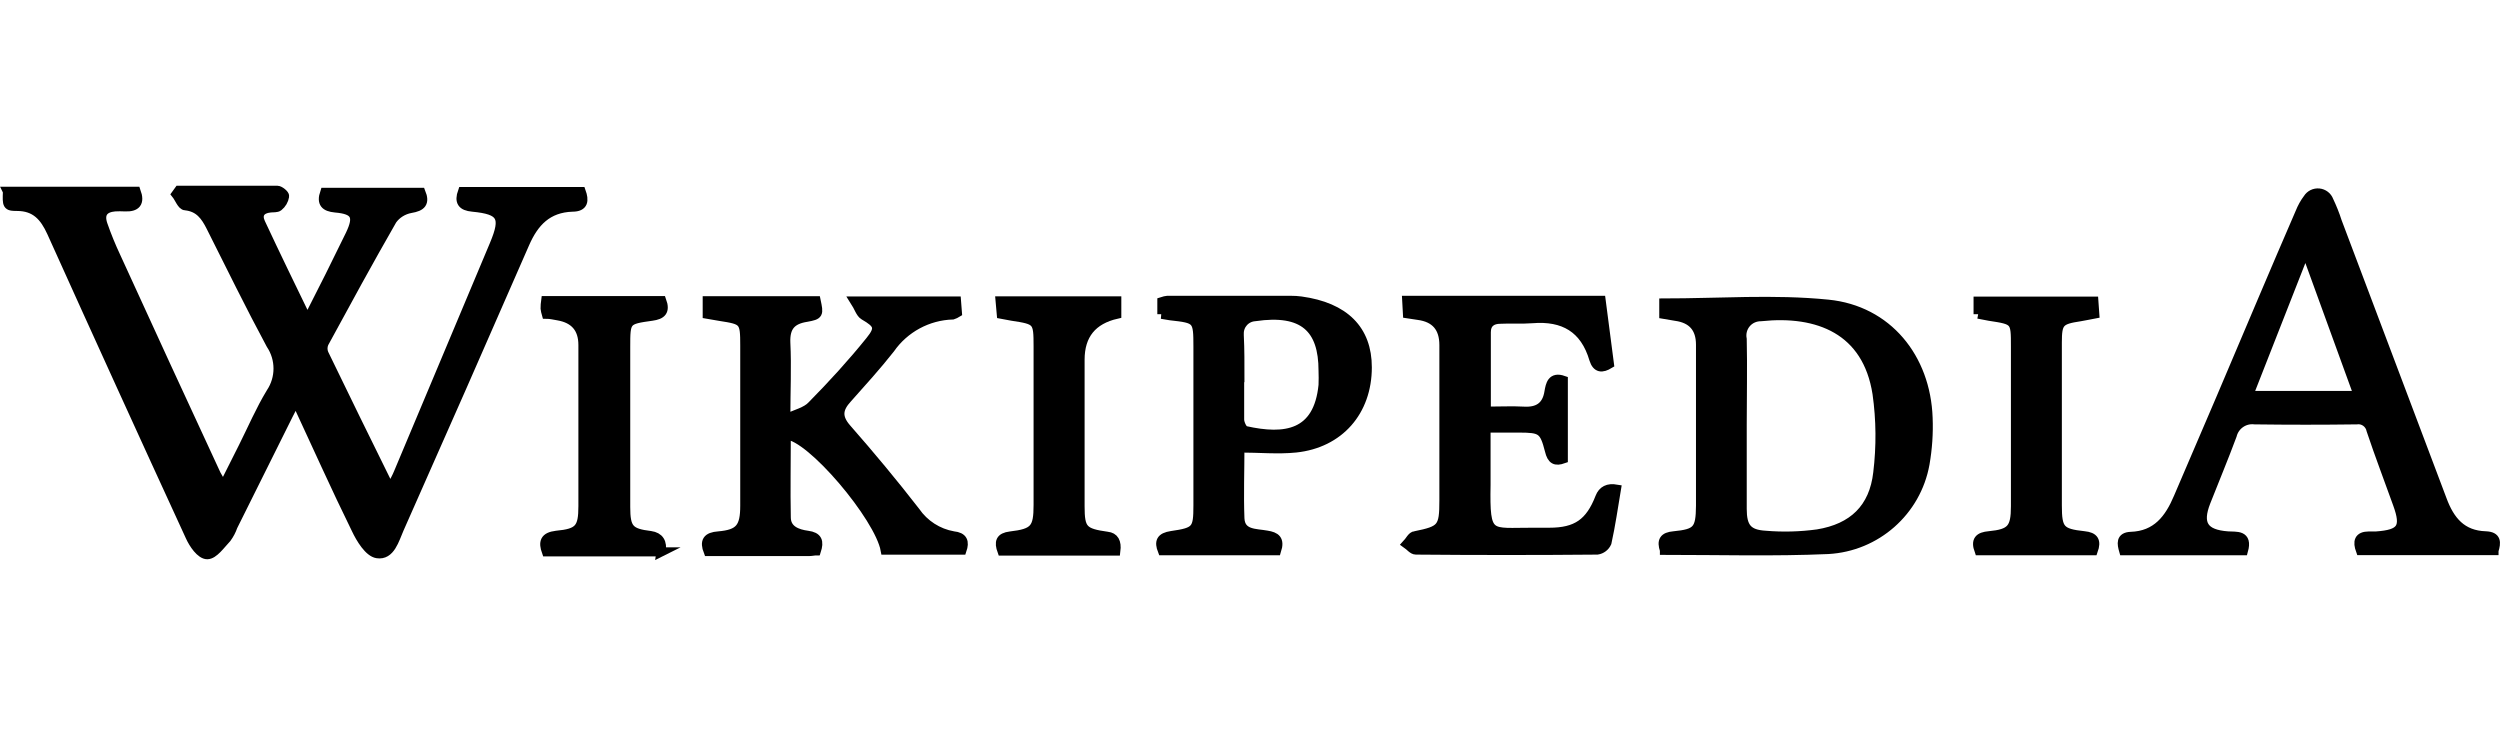
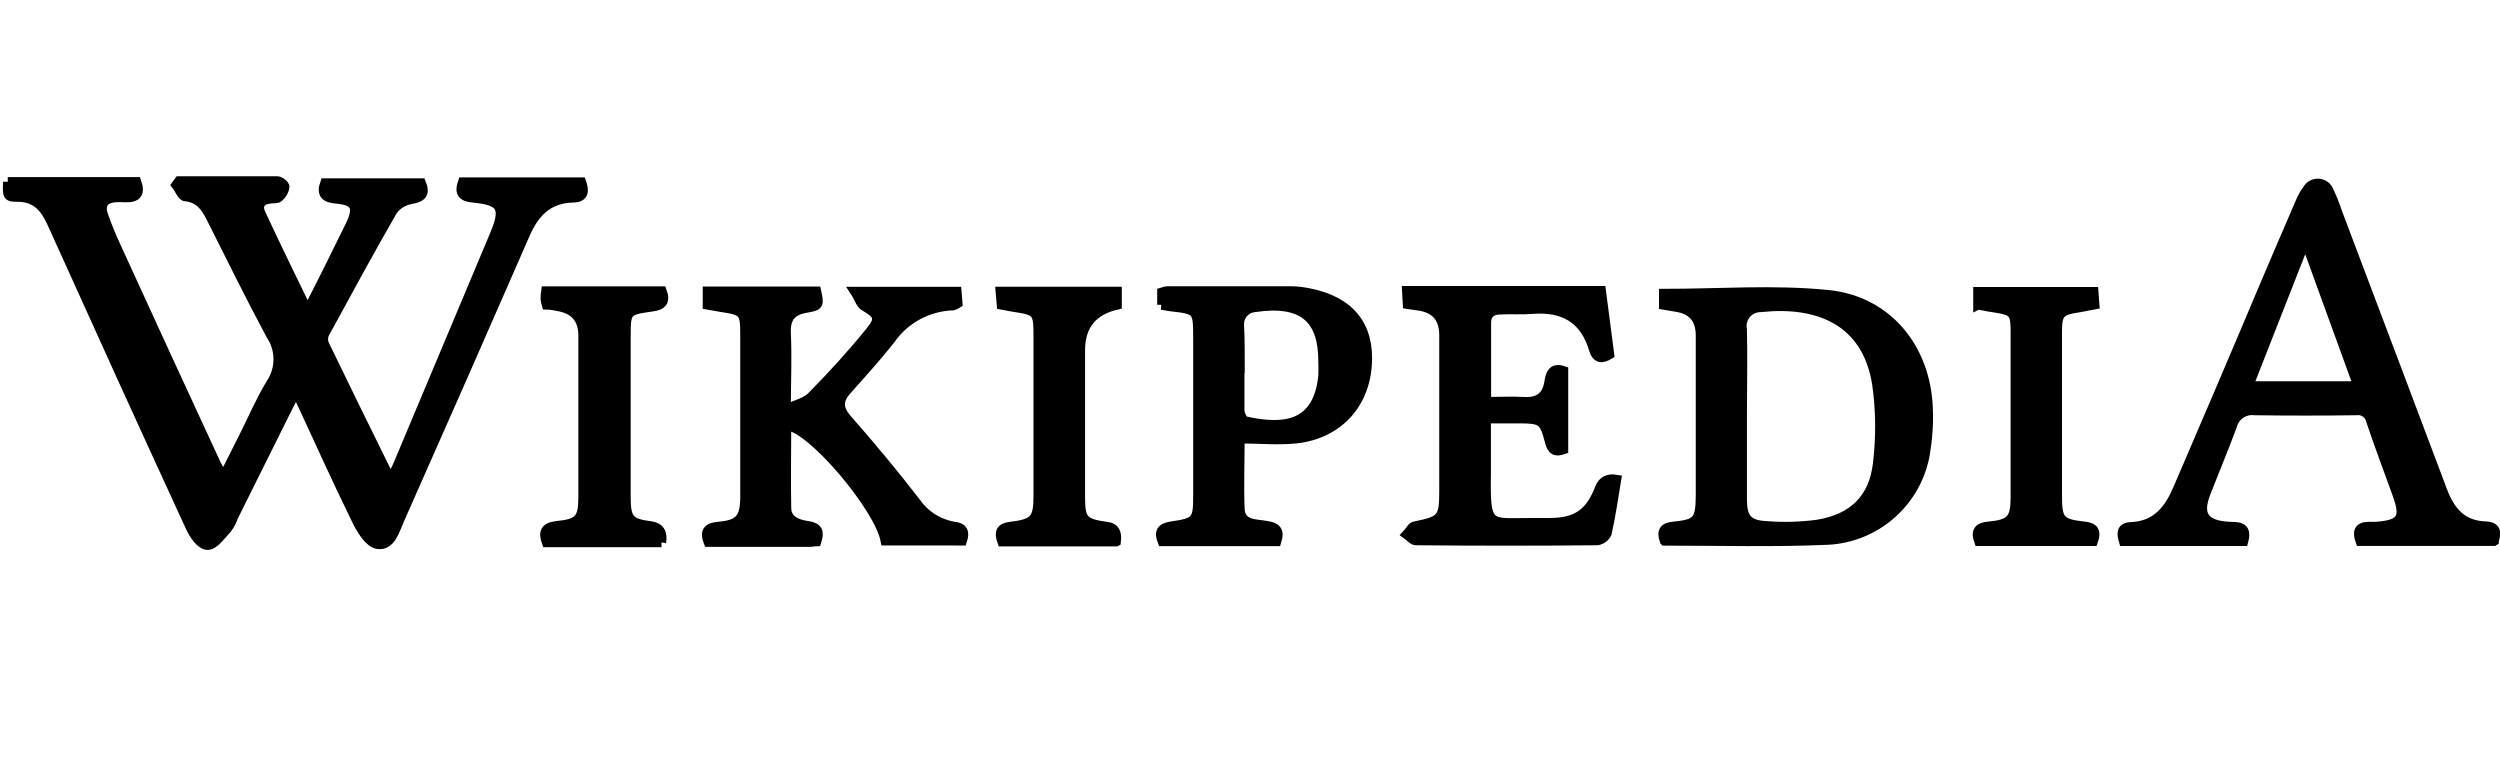
- <svg xmlns="http://www.w3.org/2000/svg" id="a" viewBox="0 0 274.34 80">
-   <defs>
-     <style>.c{stroke:#000;stroke-miterlimit:10;}</style>
-   </defs>
+ <svg xmlns="http://www.w3.org/2000/svg" id="a" viewBox="0 0 261.3 80">
  <g id="b">
-     <path class="c" d="m.81,20.99h14.13c.46,1.27,0,1.76-1.23,1.71-.36-.02-.74-.02-1.11,0-1.22.11-1.71.75-1.3,1.95.42,1.21.9,2.38,1.44,3.53,3.64,7.96,7.3,15.93,11,23.89.24.44.49.86.77,1.29l2.16-4.3c1-1.99,1.88-4.06,3.04-5.97,1.07-1.6,1.07-3.69,0-5.29-2.3-4.27-4.41-8.6-6.58-12.91-.6-1.19-1.27-2.15-2.79-2.31-.39,0-.68-.85-1.02-1.27l.31-.43h10.8c.28,0,.85.48.8.66-.07.44-.31.85-.66,1.13-.2.17-.61.11-.91.15-1.06.1-1.48.72-1.05,1.64,1.63,3.49,3.32,6.96,5.12,10.67,1.71-3.33,3.22-6.37,4.69-9.39.97-2.03.59-2.73-1.63-2.92-1.11-.11-1.56-.52-1.16-1.71h10.57c.46,1.15.07,1.57-1.14,1.77-.81.15-1.54.6-2.01,1.26-2.56,4.46-5.03,8.99-7.49,13.52-.16.38-.16.8,0,1.16,2.29,4.73,4.6,9.45,6.93,14.16.07.13.22.2.47.43.28-.57.56-1.05.76-1.55l10.51-25.02c1.27-3.03.85-3.8-2.38-4.11-1.15-.11-1.5-.58-1.1-1.71h13.03c.35.98.3,1.71-.97,1.71-2.73.09-4.19,1.65-5.21,3.99-4.55,10.43-9.15,20.88-13.78,31.31-.52,1.18-.97,2.96-2.43,2.73-.91-.14-1.82-1.62-2.34-2.73-2.24-4.55-4.32-9.22-6.58-14.07-.34.66-.61,1.14-.85,1.64l-6.05,12.15c-.16.47-.39.9-.68,1.3-.67.71-1.43,1.82-2.15,1.82s-1.52-1.18-1.89-2.01c-5.12-11.13-10.18-22.24-15.2-33.37-.78-1.71-1.76-2.84-3.78-2.84-1.11,0-1.11-.11-1.05-1.66v.02Z" />
-     <path class="c" d="m273.68,60.42h-14.65c-.36-1-.2-1.59.91-1.6h.8c2.8-.2,3.3-.91,2.35-3.52-.93-2.61-1.99-5.36-2.9-8.09-.15-.75-.85-1.25-1.6-1.14-3.72.05-7.44.05-11.16,0-1.14-.14-2.2.59-2.48,1.71-.91,2.45-1.91,4.84-2.87,7.28s-.25,3.56,2.4,3.75c.91.07,2.22-.2,1.71,1.62h-13.15c-.22-.77-.36-1.52.78-1.57,2.84-.09,4.22-1.92,5.21-4.27,3.09-7.18,6.17-14.39,9.22-21.62,1.38-3.22,2.73-6.44,4.14-9.66.22-.55.5-1.06.85-1.52.26-.42.74-.66,1.24-.61.5.05.92.38,1.09.84.35.74.66,1.5.91,2.29,3.85,10.18,7.69,20.35,11.52,30.53.85,2.3,2.15,3.88,4.77,3.96,1.24.05,1.17.74.92,1.6h-.01Zm-20.68-32.97l-6.26,15.95h12.06l-5.8-15.95Z" />
-     <path class="c" d="m182.65,60.38c-.35-1.04-.07-1.48,1.02-1.58,2.56-.25,2.92-.65,2.94-3.3v-17.68c0-1.82-.91-2.86-2.73-3.11l-1.3-.22v-1.24c6.06,0,12.08-.47,18.02.13,6.53.65,10.75,5.89,10.98,12.47.07,1.7-.05,3.39-.34,5.06-.94,5.22-5.35,9.1-10.64,9.39-5.95.26-11.89.09-17.95.09h0Zm8.53-13.79v9.25c0,2,.58,2.79,2.56,2.9,1.9.16,3.81.11,5.71-.15,3.89-.63,6.17-2.82,6.61-6.7.35-2.89.33-5.81-.08-8.7-1.09-6.99-6.47-9.1-12.74-8.44-.63,0-1.22.26-1.62.74-.4.48-.56,1.11-.44,1.73.07,3.11,0,6.21,0,9.37h0Z" />
-     <path class="c" d="m105.55,60.37h-8.41c-.66-3.64-8.19-12.55-10.86-12.63,0,3.01-.06,6.03,0,9.03,0,1.39,1.21,1.82,2.34,1.97s1.3.68.97,1.71c-.26,0-.52.07-.78.07h-11.1c-.43-1.11-.13-1.62,1.14-1.71,2.31-.2,2.88-.91,2.88-3.31v-17.57c0-2.73-.08-2.8-2.73-3.21l-1.39-.24v-1.48h11.95c.31,1.48.33,1.57-1.05,1.82-1.66.26-2.35,1.04-2.28,2.79.13,2.64,0,5.29,0,8.34,1.16-.55,2.24-.77,2.87-1.46,2.23-2.26,4.39-4.62,6.37-7.08,1.17-1.43.91-1.88-.66-2.79-.41-.24-.58-.91-1.02-1.59h11.17l.1,1.29c-.16.1-.33.18-.51.24-2.74.08-5.29,1.46-6.86,3.71-1.48,1.88-3.08,3.64-4.7,5.46-1.02,1.11-1.16,2.05-.06,3.3,2.59,2.95,5.11,5.98,7.53,9.1.97,1.41,2.47,2.38,4.15,2.67,1.09.11,1.27.66.96,1.57h-.01Z" />
-     <path class="c" d="m163.11,45.12c1.52,0,2.8-.07,4.06,0,1.58.1,2.56-.5,2.81-2.12.14-.8.31-1.71,1.57-1.27v8.63c-.85.3-1.27.13-1.52-.91-.59-2.32-.91-2.47-3.32-2.48h-3.64v6.21c-.11,5.97.31,5.21,5.19,5.23h1.75c2.99,0,4.46-1.02,5.55-3.83.3-.77.9-1.07,1.82-.91-.33,1.96-.61,3.94-1.04,5.88-.19.43-.59.74-1.06.81-6.63.06-13.28.06-19.91,0-.34,0-.66-.43-.99-.66.31-.33.57-.91.91-.91,2.92-.59,3.16-.85,3.16-3.87v-17.06c0-1.92-.94-3-2.81-3.25l-1.19-.18-.08-1.47h21.33l.91,6.99c-.81.49-1.39.48-1.71-.53-1-3.41-3.33-4.73-6.76-4.45-1.16.09-2.34,0-3.5.06-.91,0-1.54.42-1.54,1.43v8.66h0Z" />
-     <path class="c" d="m127.5,34.48v-1.39c.2-.07.41-.1.61-.13h13.54c.38,0,.74.02,1.11.07,4.8.66,7.28,3.16,7.28,7.28,0,4.84-3.08,8.35-7.85,8.85-1.98.2-3.99,0-6.13,0,0,2.45-.1,5.12,0,7.74.09,1.76,1.75,1.6,2.94,1.82,1.01.16,1.48.49,1.09,1.71h-12.54c-.38-.98-.19-1.48,1.01-1.66,2.73-.39,2.9-.65,2.9-3.32v-17.39c0-3.03-.06-3.08-3.03-3.41l-.96-.16h.01Zm8.53,6.95v4.61c0,.43.34,1.14.63,1.21,4.37.98,7.99.47,8.53-4.99.02-.53.02-1.06,0-1.59,0-4.62-2.14-6.71-7.49-5.92-.99.07-1.74.9-1.71,1.89v.17c.08,1.57.07,3.13.07,4.63h-.03Z" />
-     <path class="c" d="m72.57,60.56h-12.61c-.38-1.07-.22-1.66,1.1-1.82,2.48-.23,2.91-.75,2.91-3.2v-17.68c0-1.82-.91-2.89-2.73-3.2-.38-.06-.85-.18-1.29-.18-.06-.2-.1-.42-.13-.64,0-.28.02-.57.06-.85h12.74c.42,1.16,0,1.56-1.09,1.71-2.87.4-2.87.44-2.87,3.41v17.52c0,2.4.41,2.86,2.73,3.14.96.14,1.34.74,1.16,1.8h0Z" />
-     <path class="c" d="m122.45,60.47h-12.5c-.36-1-.2-1.51.91-1.65,2.66-.31,3.06-.8,3.06-3.41v-17.41c0-2.8-.07-2.88-2.86-3.3l-1.18-.22-.13-1.46h12.8v1.46c-2.68.61-4.03,2.27-4.03,4.99v16.09c0,2.56.34,2.92,2.99,3.29.75.08,1.07.61.94,1.62h-.01Z" />
-     <path class="c" d="m217.07,34.48v-1.43h12.7l.1,1.4c-.6.11-1.1.23-1.62.31-2.25.34-2.49.6-2.49,2.84v17.86c0,2.65.32,3.05,2.94,3.33,1.1.11,1.39.57,1.01,1.64h-12.54c-.41-1.14,0-1.54,1.11-1.64,2.43-.23,2.89-.8,2.89-3.24v-17.54c0-2.84,0-2.87-2.84-3.3l-1.25-.24h-.01Z" />
+     <path d="m.81,19.01h13.46c.44,1.21,0,1.68-1.17,1.63-.34-.02-.7-.02-1.06,0-1.16.1-1.63.71-1.24,1.86.4,1.15.86,2.27,1.37,3.36,3.47,7.58,6.95,15.17,10.47,22.75.23.42.47.82.73,1.23l2.06-4.09c.95-1.89,1.79-3.87,2.89-5.68,1.02-1.52,1.02-3.51,0-5.04-2.19-4.07-4.2-8.19-6.27-12.29-.57-1.13-1.21-2.05-2.66-2.2-.37,0-.65-.81-.97-1.21l.3-.41h10.28c.27,0,.81.46.76.63-.07.42-.3.81-.63,1.08-.19.16-.58.1-.87.14-1.01.1-1.41.69-1,1.56,1.55,3.32,3.16,6.63,4.88,10.16,1.63-3.17,3.07-6.07,4.47-8.94.92-1.93.56-2.6-1.55-2.78-1.06-.1-1.49-.5-1.1-1.63h10.07c.44,1.1.07,1.5-1.09,1.69-.77.14-1.47.57-1.91,1.2-2.44,4.25-4.79,8.56-7.13,12.87-.15.36-.15.76,0,1.1,2.18,4.5,4.38,9,6.6,13.48.07.12.21.19.45.41.27-.54.53-1,.72-1.48l10.01-23.83c1.21-2.89.81-3.62-2.27-3.91-1.1-.1-1.43-.55-1.05-1.63h12.41c.33.93.29,1.63-.92,1.63-2.6.09-3.99,1.57-4.96,3.8-4.33,9.93-8.71,19.88-13.12,29.81-.5,1.12-.92,2.82-2.31,2.6-.87-.13-1.73-1.54-2.23-2.6-2.13-4.33-4.11-8.78-6.27-13.4-.32.63-.58,1.09-.81,1.56l-5.76,11.57c-.15.45-.37.86-.65,1.24-.64.68-1.36,1.73-2.05,1.73s-1.45-1.12-1.8-1.91c-4.88-10.6-9.69-21.18-14.47-31.78-.74-1.63-1.68-2.7-3.6-2.7-1.06,0-1.06-.1-1-1.58v.02-.02Z" style="stroke:#000; stroke-miterlimit:10;" />
+     <path d="m260.65,56.56h-13.95c-.34-.95-.19-1.51.87-1.52h.76c2.67-.19,3.14-.87,2.24-3.35-.89-2.49-1.89-5.1-2.76-7.7-.14-.71-.81-1.19-1.52-1.09-3.54.05-7.08.05-10.63,0-1.09-.13-2.09.56-2.36,1.63-.87,2.33-1.82,4.61-2.73,6.93s-.24,3.39,2.29,3.57c.87.07,2.11-.19,1.63,1.54h-12.52c-.21-.73-.34-1.45.74-1.5,2.7-.09,4.02-1.83,4.96-4.07,2.94-6.84,5.88-13.7,8.78-20.59,1.31-3.07,2.6-6.13,3.94-9.2.21-.52.48-1.01.81-1.45.25-.4.7-.63,1.18-.58s.88.36,1.04.8c.33.7.63,1.43.87,2.18,3.67,9.69,7.32,19.38,10.97,29.07.81,2.19,2.05,3.69,4.54,3.77,1.18.05,1.11.7.88,1.52h0v.02Zm-19.69-31.4l-5.96,15.19h11.48l-5.52-15.19h0Z" style="stroke:#000; stroke-miterlimit:10;" />
+     <path d="m173.97,56.52c-.33-.99-.07-1.41.97-1.5,2.44-.24,2.78-.62,2.8-3.14v-16.84c0-1.73-.87-2.72-2.6-2.96l-1.24-.21v-1.18c5.77,0,11.5-.45,17.16.12,6.22.62,10.24,5.61,10.46,11.87.07,1.62-.05,3.23-.32,4.82-.9,4.97-5.09,8.67-10.13,8.94-5.67.25-11.32.09-17.09.09h0Zm8.12-13.13v8.81c0,1.9.55,2.66,2.44,2.76,1.81.15,3.63.1,5.44-.14,3.7-.6,5.88-2.69,6.29-6.38.33-2.75.31-5.53-.08-8.28-1.04-6.66-6.16-8.67-12.13-8.04-.6,0-1.16.25-1.54.7-.38.46-.53,1.06-.42,1.65.07,2.96,0,5.91,0,8.92h0Z" style="stroke:#000; stroke-miterlimit:10;" />
+     <path d="m100.55,56.51h-8.01c-.63-3.47-7.8-11.95-10.34-12.03,0,2.87-.06,5.74,0,8.6,0,1.32,1.15,1.73,2.23,1.88s1.24.65.92,1.63c-.25,0-.5.07-.74.07h-10.57c-.41-1.06-.12-1.54,1.09-1.63,2.2-.19,2.74-.87,2.74-3.15v-16.73c0-2.6-.08-2.67-2.6-3.06l-1.32-.23v-1.41h11.38c.3,1.41.31,1.5-1,1.73-1.58.25-2.24.99-2.17,2.66.12,2.51,0,5.04,0,7.94,1.1-.52,2.13-.73,2.73-1.39,2.12-2.15,4.18-4.4,6.07-6.74,1.11-1.36.87-1.79-.63-2.66-.39-.23-.55-.87-.97-1.51h10.64l.1,1.23c-.15.1-.31.17-.49.23-2.61.08-5.04,1.39-6.53,3.53-1.41,1.79-2.93,3.47-4.48,5.2-.97,1.06-1.1,1.95-.06,3.14,2.47,2.81,4.87,5.69,7.17,8.67.92,1.34,2.35,2.27,3.95,2.54,1.04.1,1.21.63.91,1.5h-.02Z" style="stroke:#000; stroke-miterlimit:10;" />
+     <path d="m155.36,41.99c1.45,0,2.67-.07,3.87,0,1.5.1,2.44-.48,2.68-2.02.13-.76.3-1.63,1.5-1.21v8.22c-.81.29-1.21.12-1.45-.87-.56-2.21-.87-2.35-3.16-2.36h-3.47v5.91c-.1,5.68.3,4.96,4.94,4.98h1.67c2.85,0,4.25-.97,5.28-3.65.29-.73.86-1.02,1.73-.87-.31,1.87-.58,3.75-.99,5.6-.18.41-.56.7-1.01.77-6.31.06-12.65.06-18.96,0-.32,0-.63-.41-.94-.63.3-.31.54-.87.87-.87,2.78-.56,3.01-.81,3.01-3.69v-16.25c0-1.83-.9-2.86-2.68-3.09l-1.13-.17-.08-1.4h20.31l.87,6.66c-.77.47-1.32.46-1.63-.5-.95-3.25-3.17-4.5-6.44-4.24-1.1.09-2.23,0-3.33.06-.87,0-1.47.4-1.47,1.36v8.25h0Z" style="stroke:#000; stroke-miterlimit:10;" />
+     <path d="m121.45,31.86v-1.32c.19-.07.39-.1.58-.12h12.89c.36,0,.7.02,1.06.07,4.57.63,6.93,3.01,6.93,6.93,0,4.61-2.93,7.95-7.48,8.43-1.89.19-3.8,0-5.84,0,0,2.33-.1,4.88,0,7.37.09,1.68,1.67,1.52,2.8,1.73.96.15,1.41.47,1.04,1.63h-11.94c-.36-.93-.18-1.41.96-1.58,2.6-.37,2.76-.62,2.76-3.16v-16.56c0-2.89-.06-2.93-2.89-3.25l-.91-.15h.03Zm8.12,6.62v4.39c0,.41.32,1.09.6,1.15,4.16.93,7.61.45,8.12-4.75.02-.5.02-1.01,0-1.51,0-4.4-2.04-6.39-7.13-5.64-.94.07-1.66.86-1.63,1.8v.16c.08,1.5.07,2.98.07,4.41h-.03Z" style="stroke:#000; stroke-miterlimit:10;" />
+     <path d="m69.14,56.69h-12.01c-.36-1.02-.21-1.58,1.05-1.73,2.36-.22,2.77-.71,2.77-3.05v-16.84c0-1.73-.87-2.75-2.6-3.05-.36-.06-.81-.17-1.23-.17-.06-.19-.1-.4-.12-.61,0-.27.02-.54.06-.81h12.13c.4,1.1,0,1.49-1.04,1.63-2.73.38-2.73.42-2.73,3.25v16.68c0,2.29.39,2.72,2.6,2.99.91.13,1.28.7,1.1,1.71h.02Z" style="stroke:#000; stroke-miterlimit:10;" />
+     <path d="m116.64,56.61h-11.9c-.34-.95-.19-1.44.87-1.57,2.53-.3,2.91-.76,2.91-3.25v-16.58c0-2.67-.07-2.74-2.72-3.14l-1.12-.21-.12-1.39h12.19v1.39c-2.55.58-3.84,2.16-3.84,4.75v15.32c0,2.44.32,2.78,2.85,3.13.71.08,1.02.58.9,1.54h0,0Z" style="stroke:#000; stroke-miterlimit:10;" />
+     <path d="m206.74,31.86v-1.36h12.09l.1,1.33c-.57.1-1.05.22-1.54.3-2.14.32-2.37.57-2.37,2.7v17.01c0,2.52.3,2.9,2.8,3.17,1.05.1,1.32.54.96,1.56h-11.94c-.39-1.09,0-1.47,1.06-1.56,2.31-.22,2.75-.76,2.75-3.09v-16.7c0-2.7,0-2.73-2.7-3.14l-1.19-.23h0Z" style="stroke:#000; stroke-miterlimit:10;" />
  </g>
</svg>
